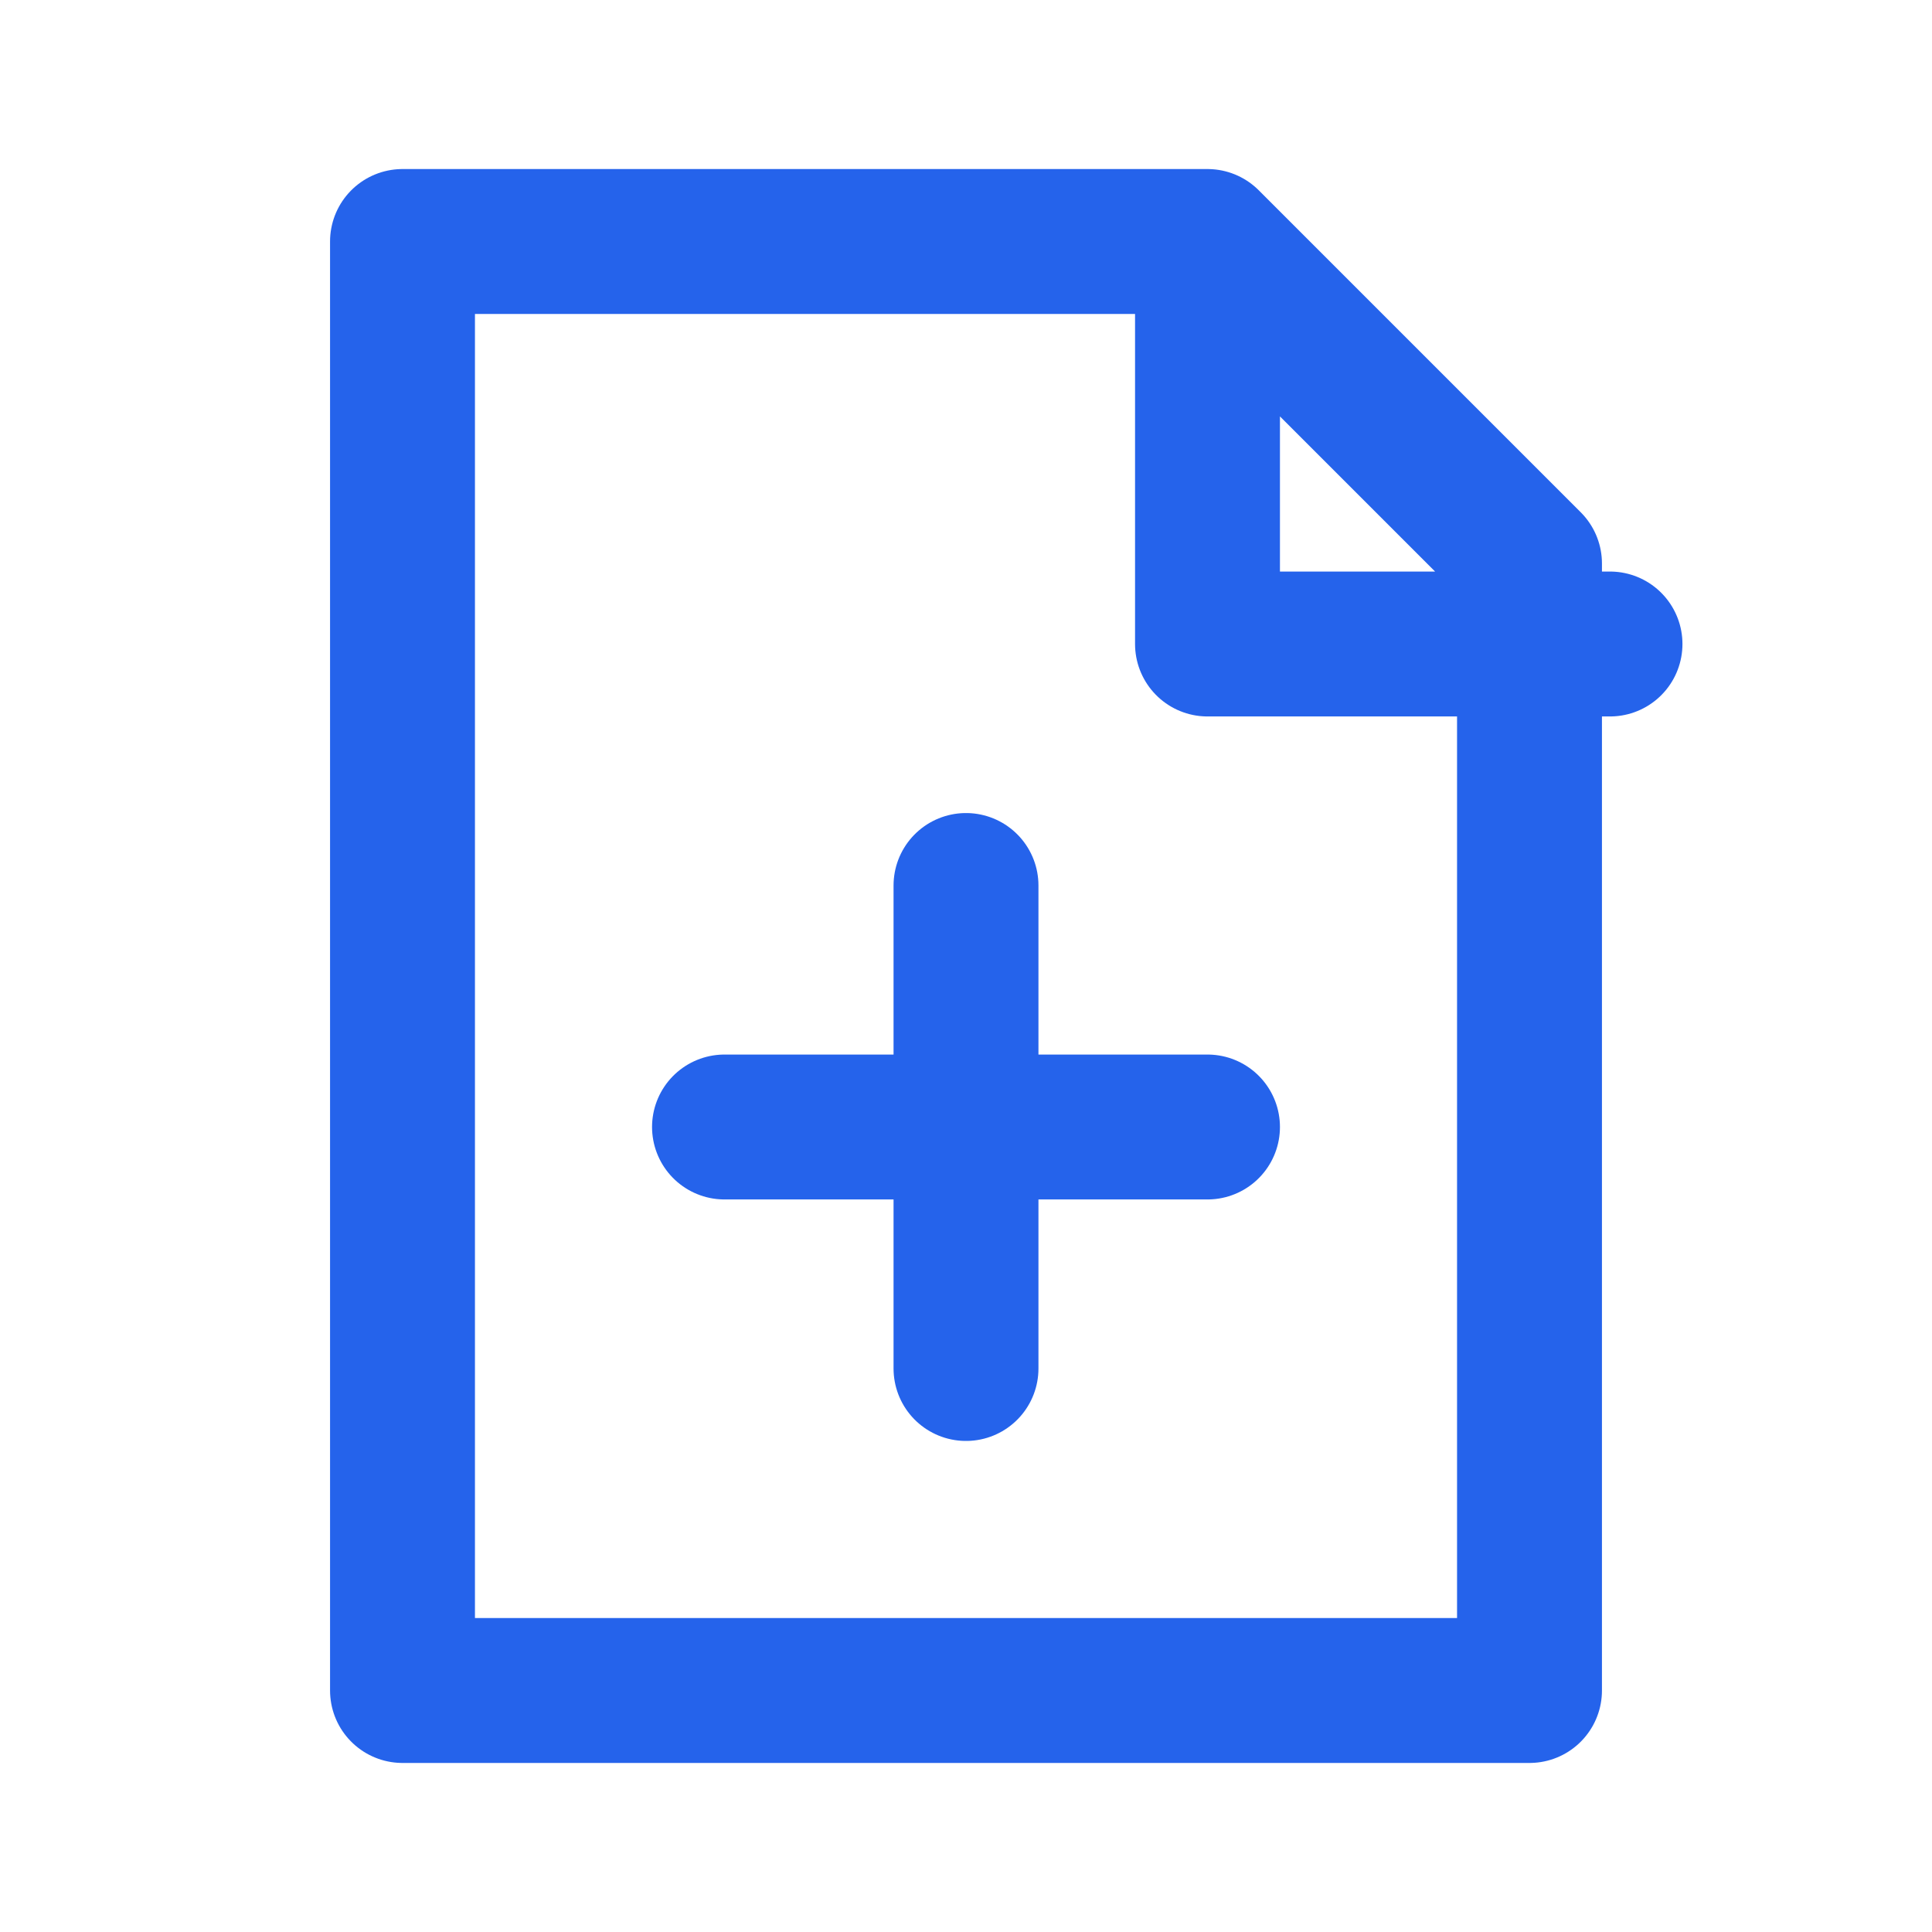
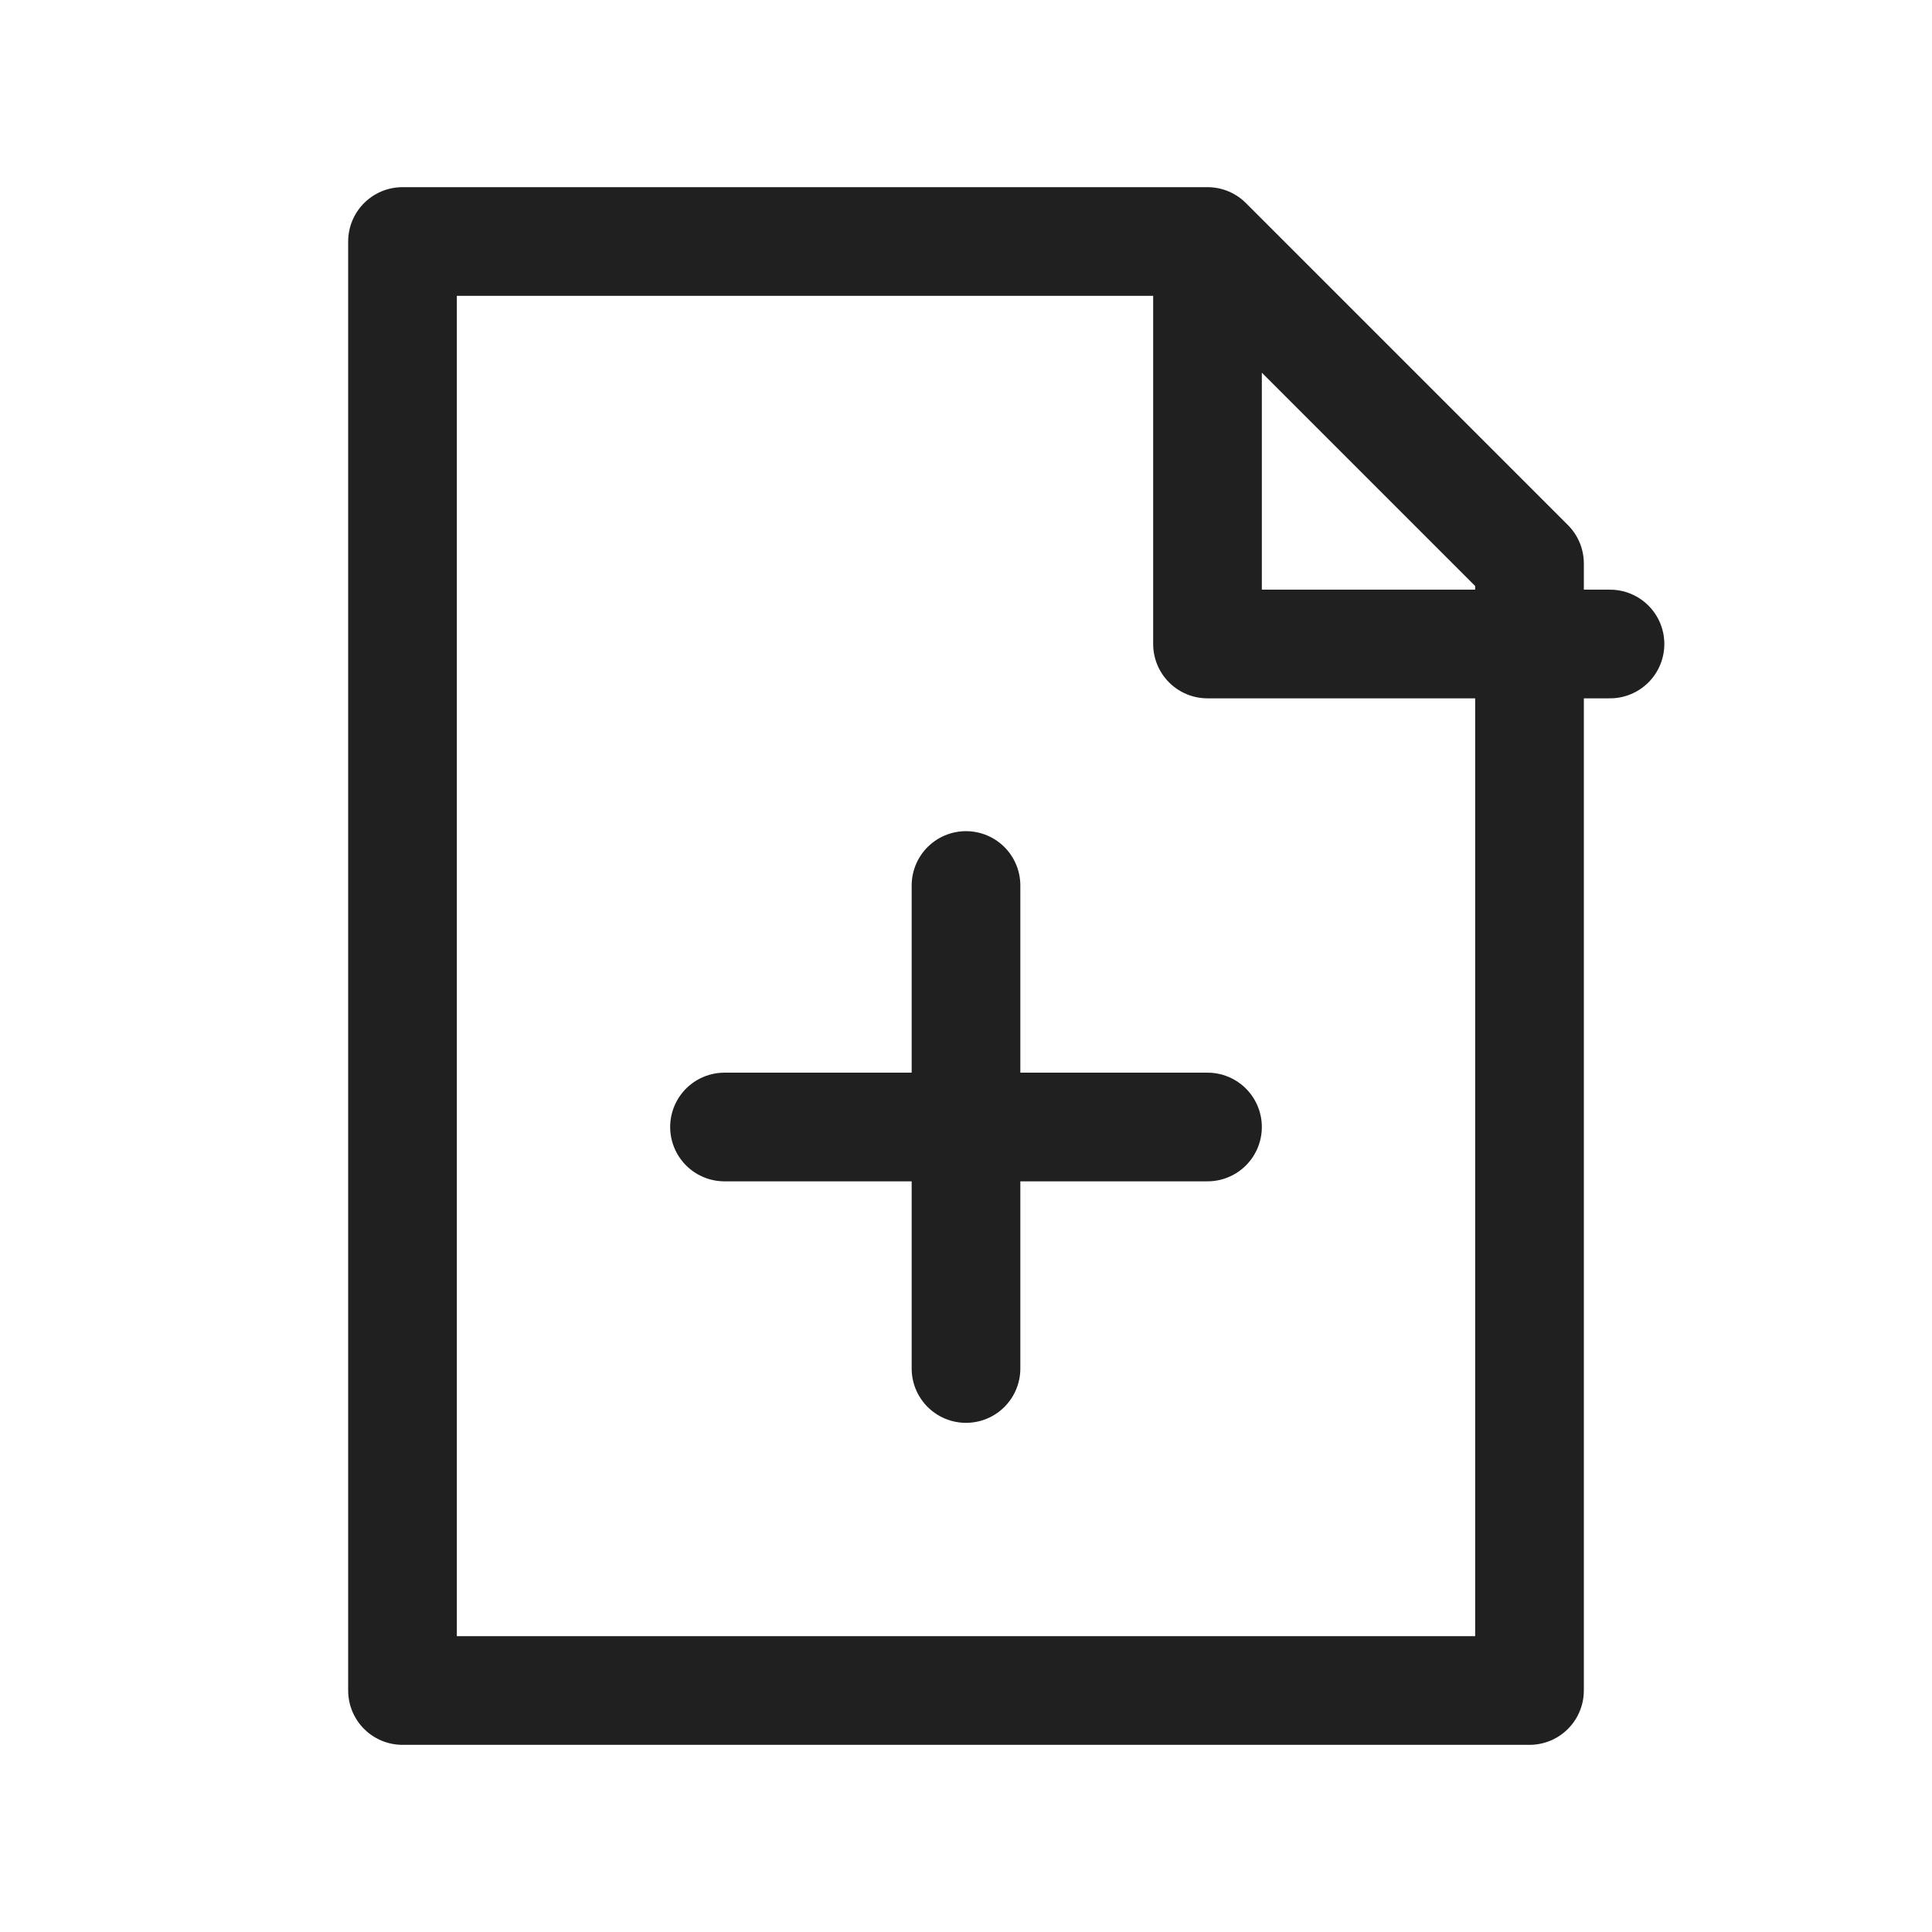
<svg xmlns="http://www.w3.org/2000/svg" viewBox="0 0 24 24">
-   <g fill="none" stroke="#2563eb" stroke-width="1.8" stroke-linecap="round" stroke-linejoin="round">
+   <g fill="none" stroke="#202020" stroke-width="1.35" stroke-linecap="round" stroke-linejoin="round">
    <path d="M5 3h10l4 4v14H5zM15 3v5h5M9 14h6M12 11v6" />
  </g>
</svg>
